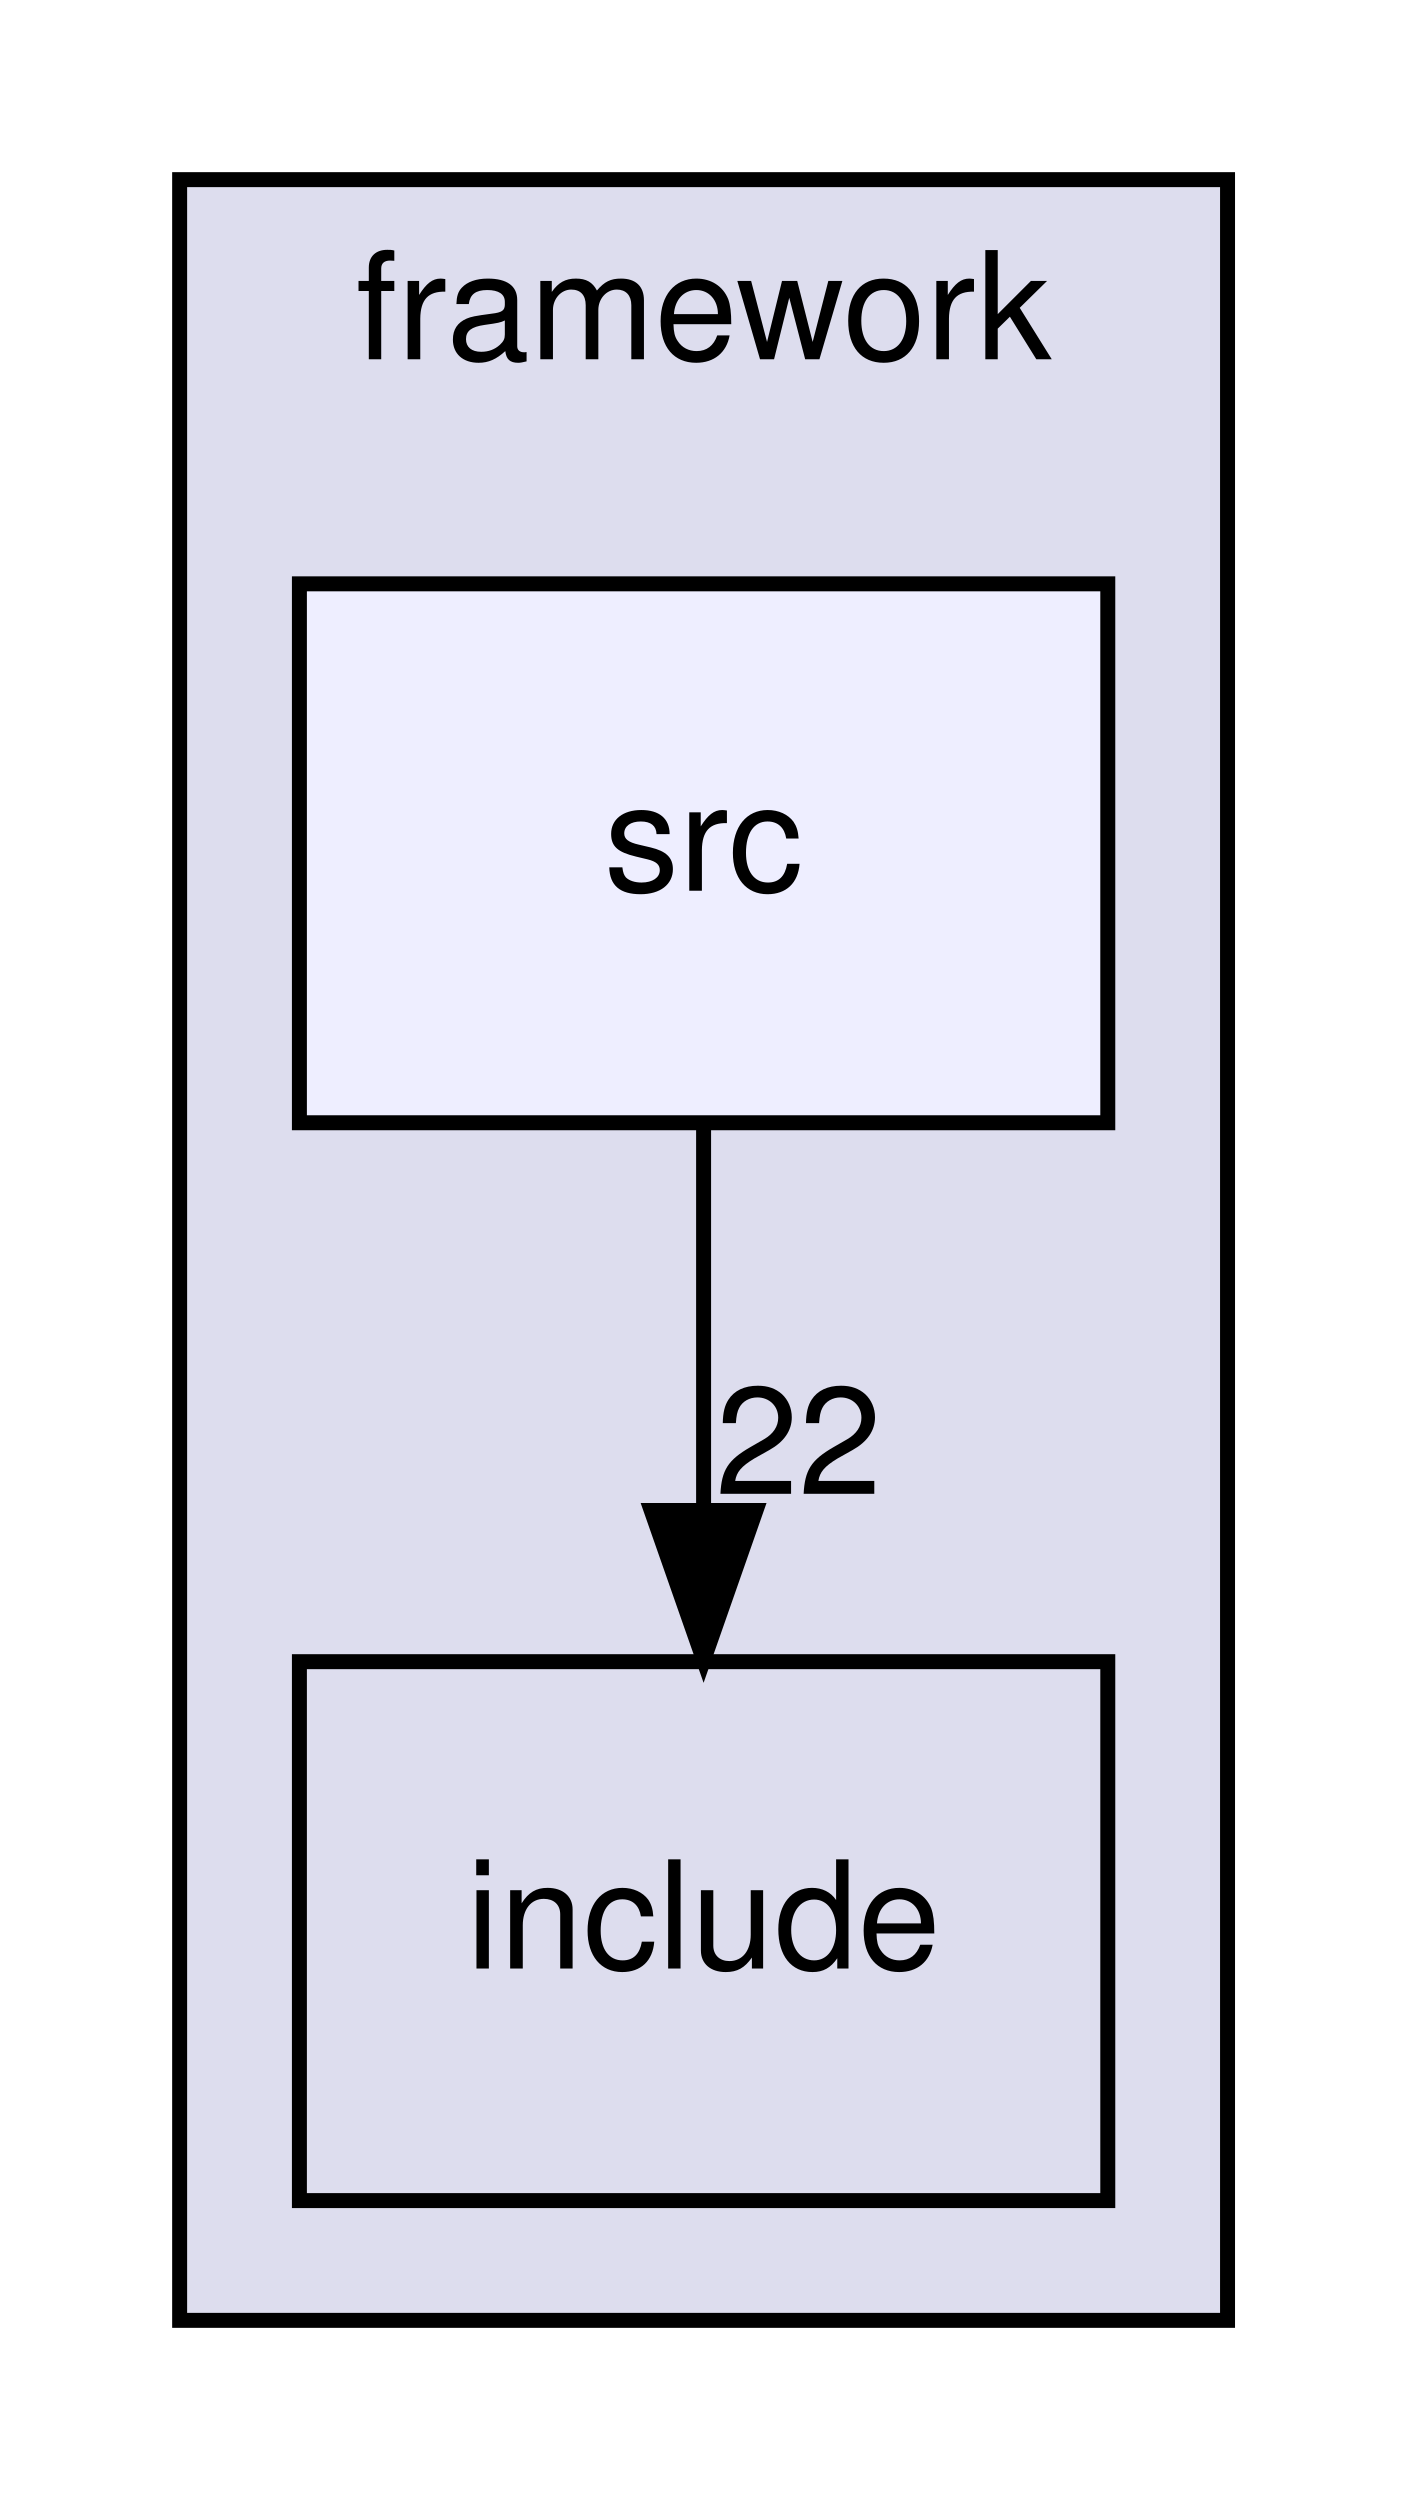
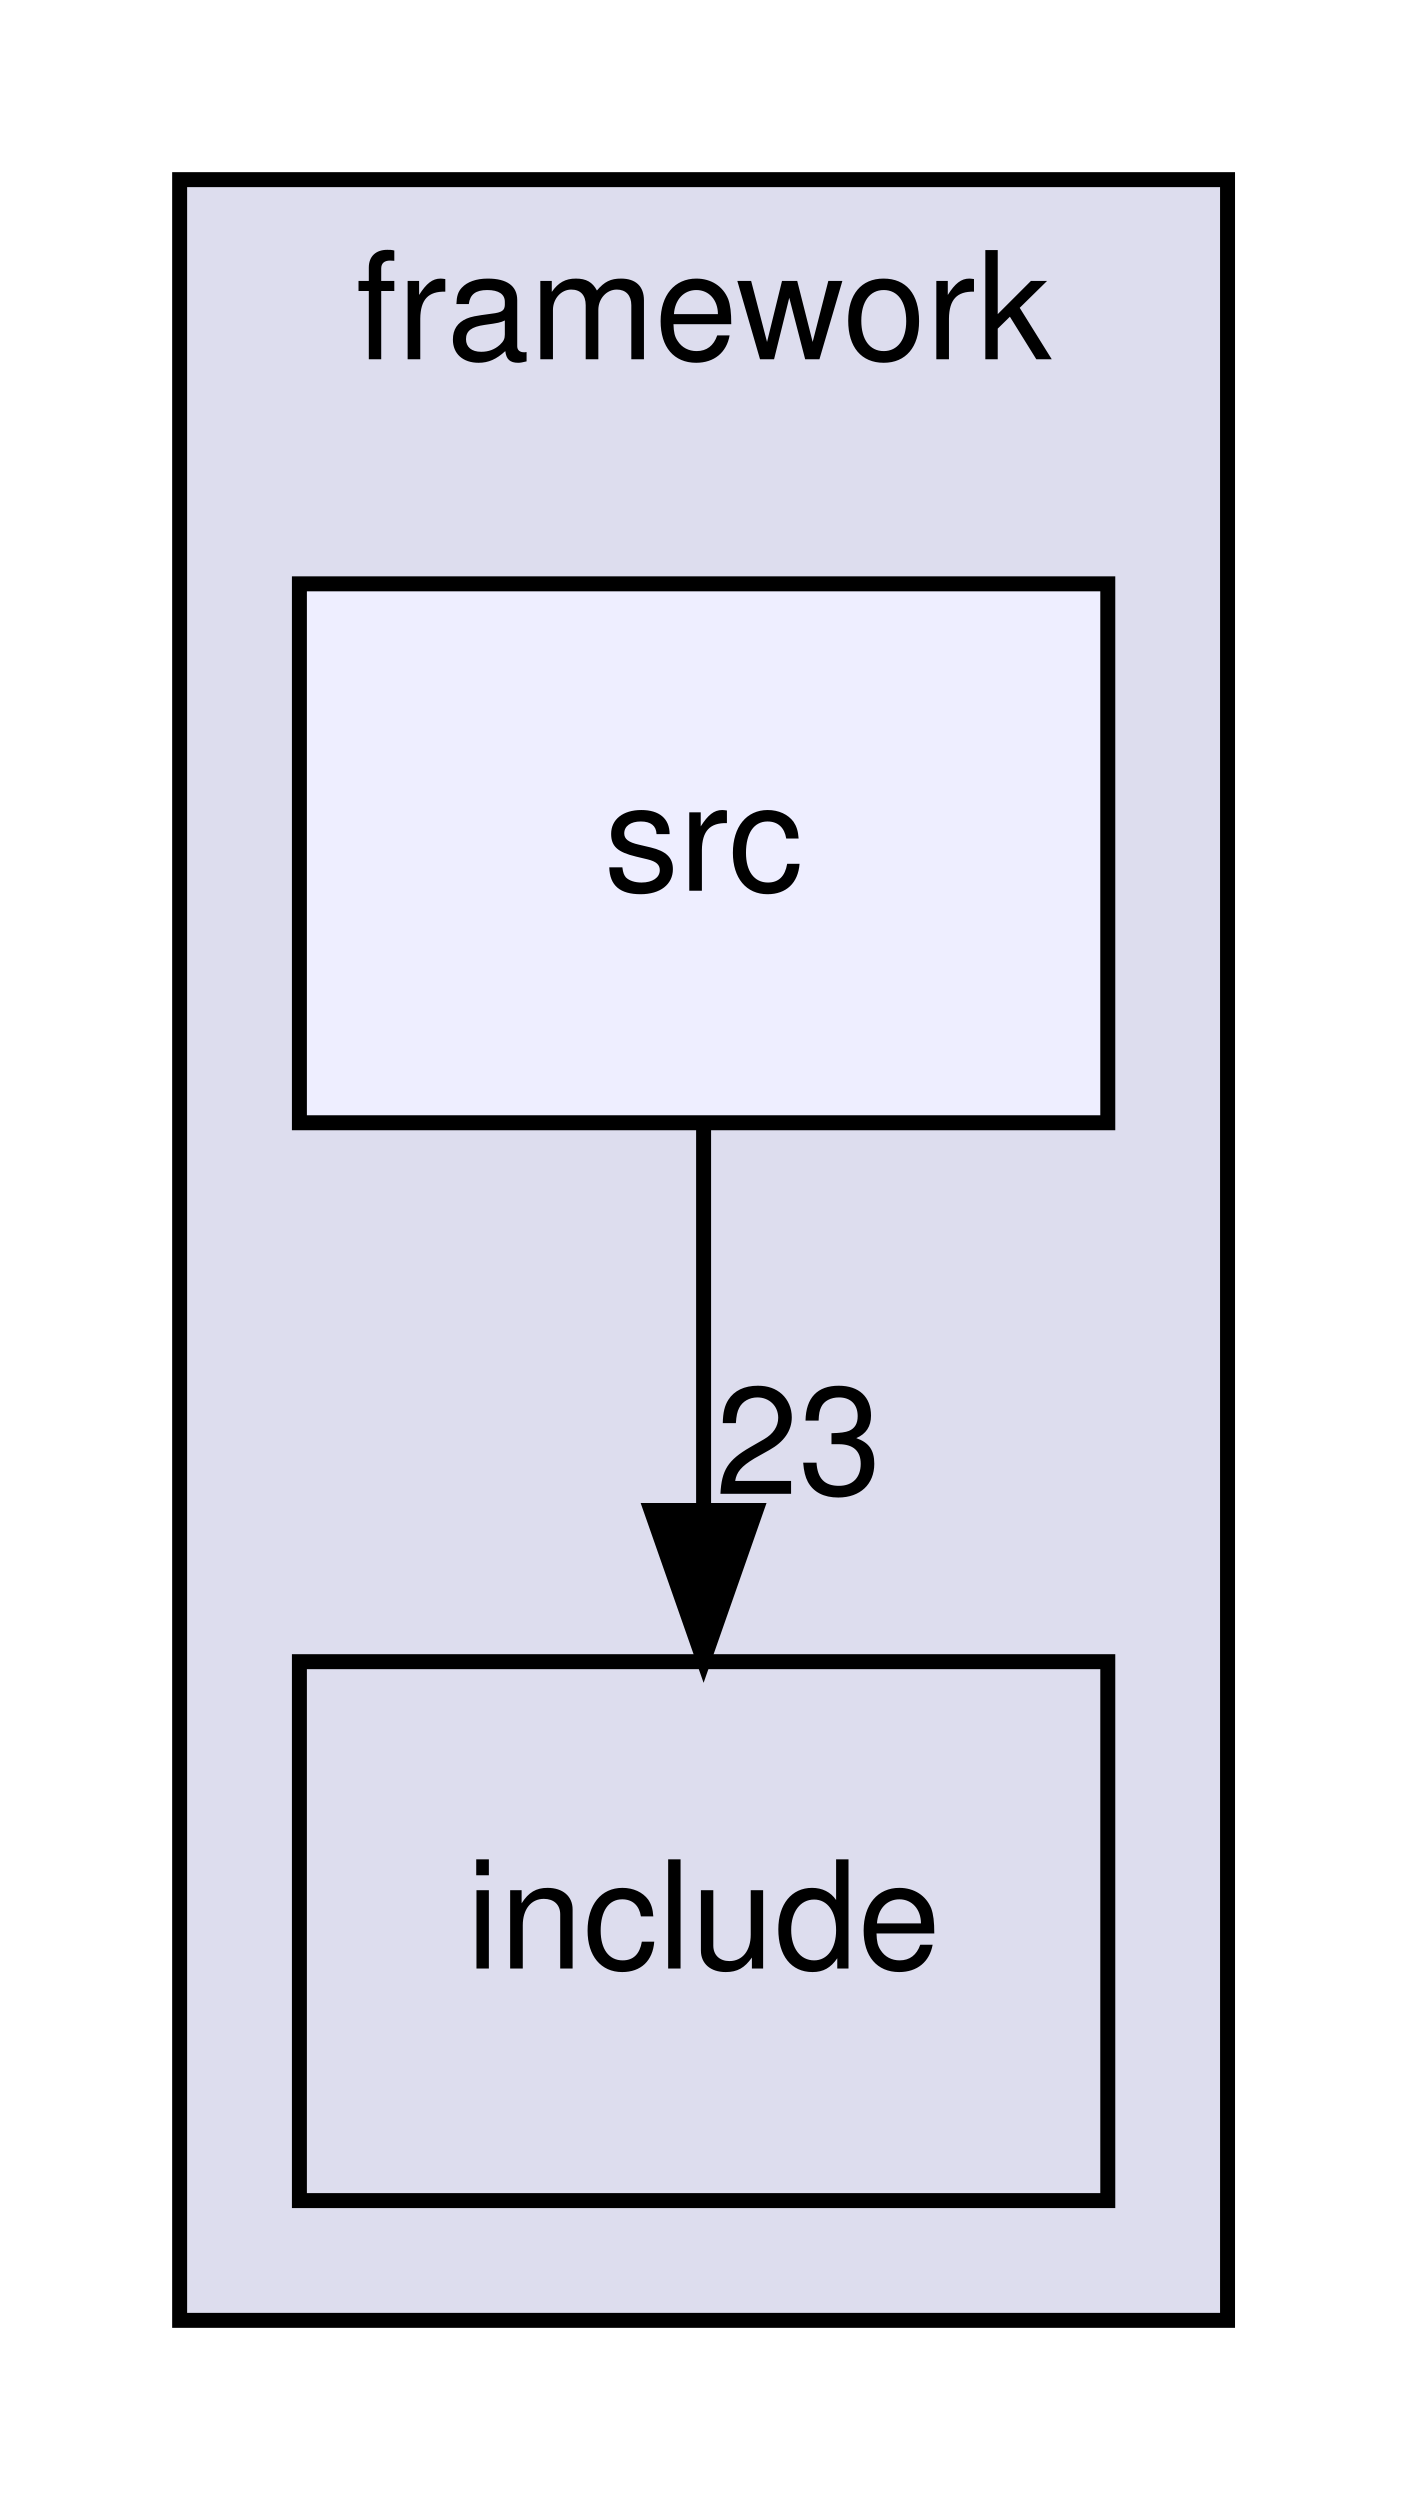
<svg xmlns="http://www.w3.org/2000/svg" xmlns:xlink="http://www.w3.org/1999/xlink" width="94pt" height="167pt" viewBox="0.00 0.00 94.00 167.00">
  <g id="graph0" class="graph" transform="scale(1 1) rotate(0) translate(4 163)">
    <g id="clust1" class="cluster">
      <g id="a_clust1">
        <a xlink:href="dir_864f292c5cbb4a74180810cb2e80dd5b.html" target="_top" xlink:title="framework">
          <polygon fill="#ddddee" stroke="black" points="8,-8 8,-151 78,-151 78,-8 8,-8" />
          <text text-anchor="middle" x="43" y="-139" font-family="Helvetica,sans-Serif" font-size="10.00">framework</text>
        </a>
      </g>
    </g>
    <g id="node1" class="node">
      <g id="a_node1">
        <a xlink:href="dir_1bc21981797ed08ef994409d474646cd.html" target="_top" xlink:title="include">
          <polygon fill="none" stroke="black" points="70,-52 16,-52 16,-16 70,-16 70,-52" />
          <text text-anchor="middle" x="43" y="-31.5" font-family="Helvetica,sans-Serif" font-size="10.00">include</text>
        </a>
      </g>
    </g>
    <g id="node2" class="node">
      <g id="a_node2">
        <a xlink:href="dir_5c9994549f1b04962ce70143cf697342.html" target="_top" xlink:title="src">
          <polygon fill="#eeeeff" stroke="black" points="70,-124 16,-124 16,-88 70,-88 70,-124" />
          <text text-anchor="middle" x="43" y="-103.5" font-family="Helvetica,sans-Serif" font-size="10.00">src</text>
        </a>
      </g>
    </g>
    <g id="edge1" class="edge">
      <path fill="none" stroke="black" d="M43,-87.7C43,-79.98 43,-70.71 43,-62.11" />
      <polygon fill="black" stroke="black" points="46.5,-62.1 43,-52.1 39.5,-62.1 46.5,-62.1" />
      <g id="a_edge1-headlabel">
-         <a xlink:href="dir_000006_000007.html" target="_top" xlink:title="22">
-           <text text-anchor="middle" x="49.34" y="-63.2" font-family="Helvetica,sans-Serif" font-size="10.00">22</text>
+         <a xlink:href="dir_000006_000007.html" target="_top" xlink:title="23">
+           <text text-anchor="middle" x="49.34" y="-63.2" font-family="Helvetica,sans-Serif" font-size="10.00">23</text>
        </a>
      </g>
    </g>
  </g>
</svg>
